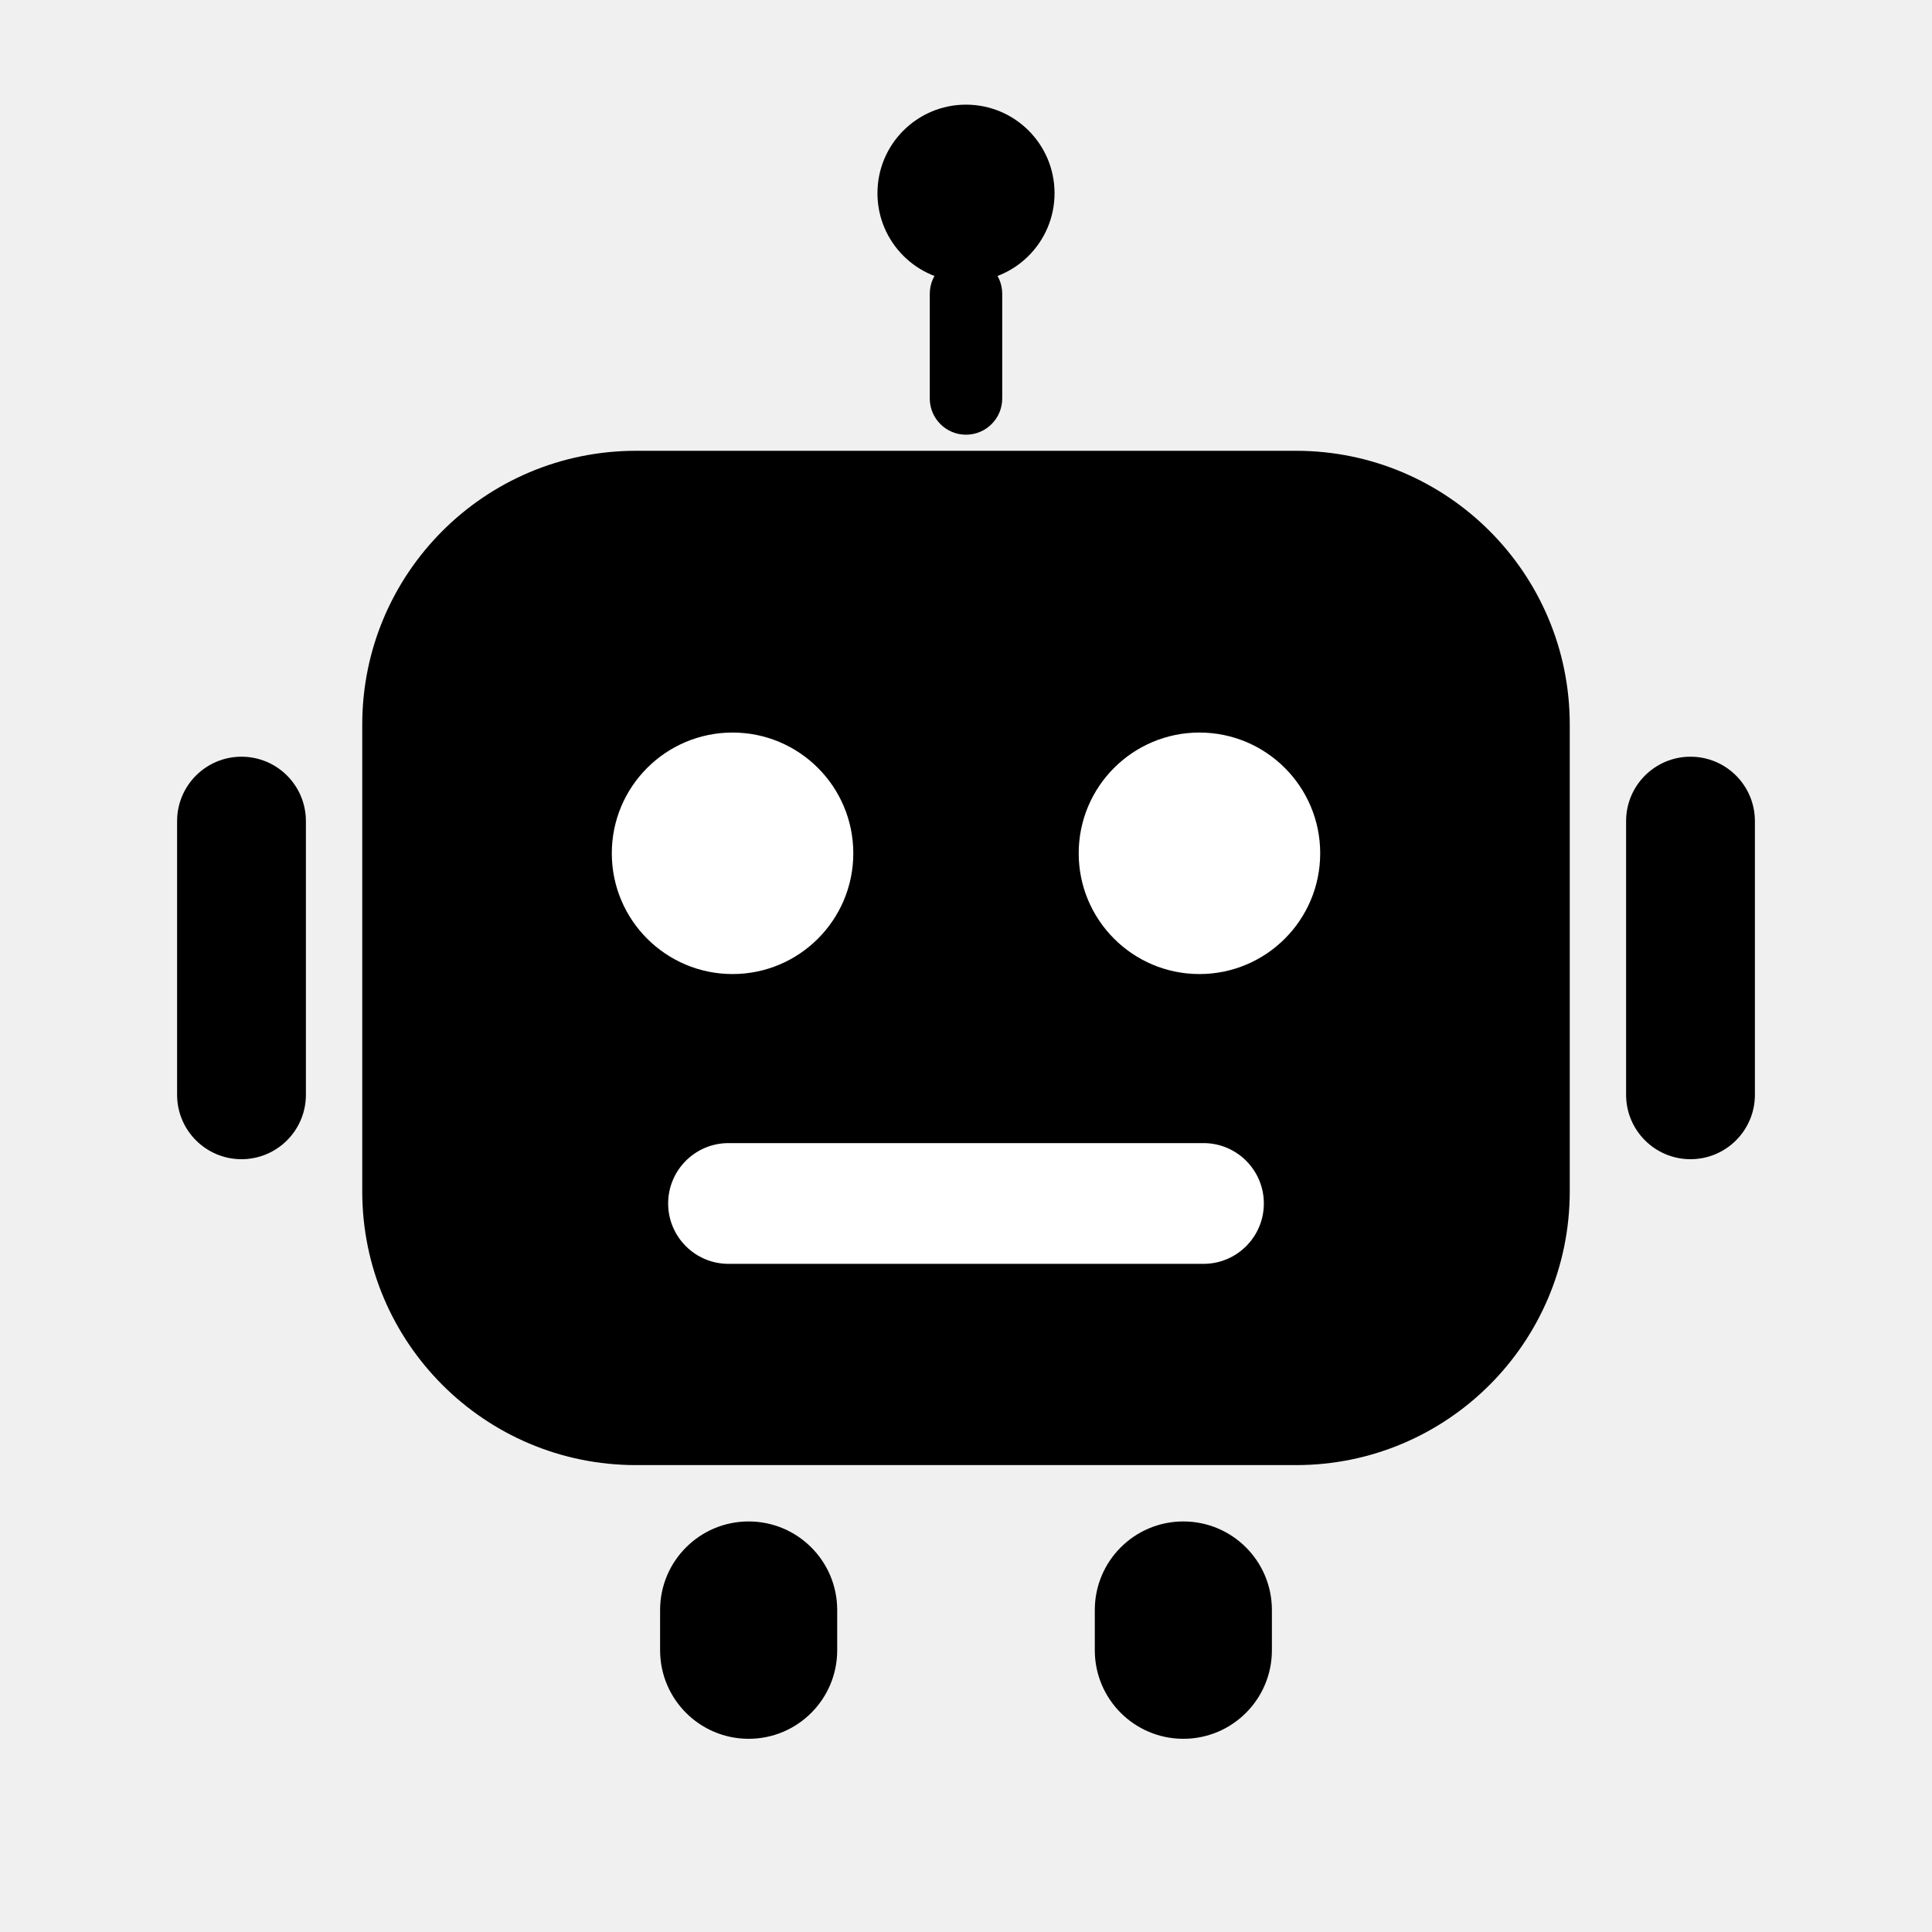
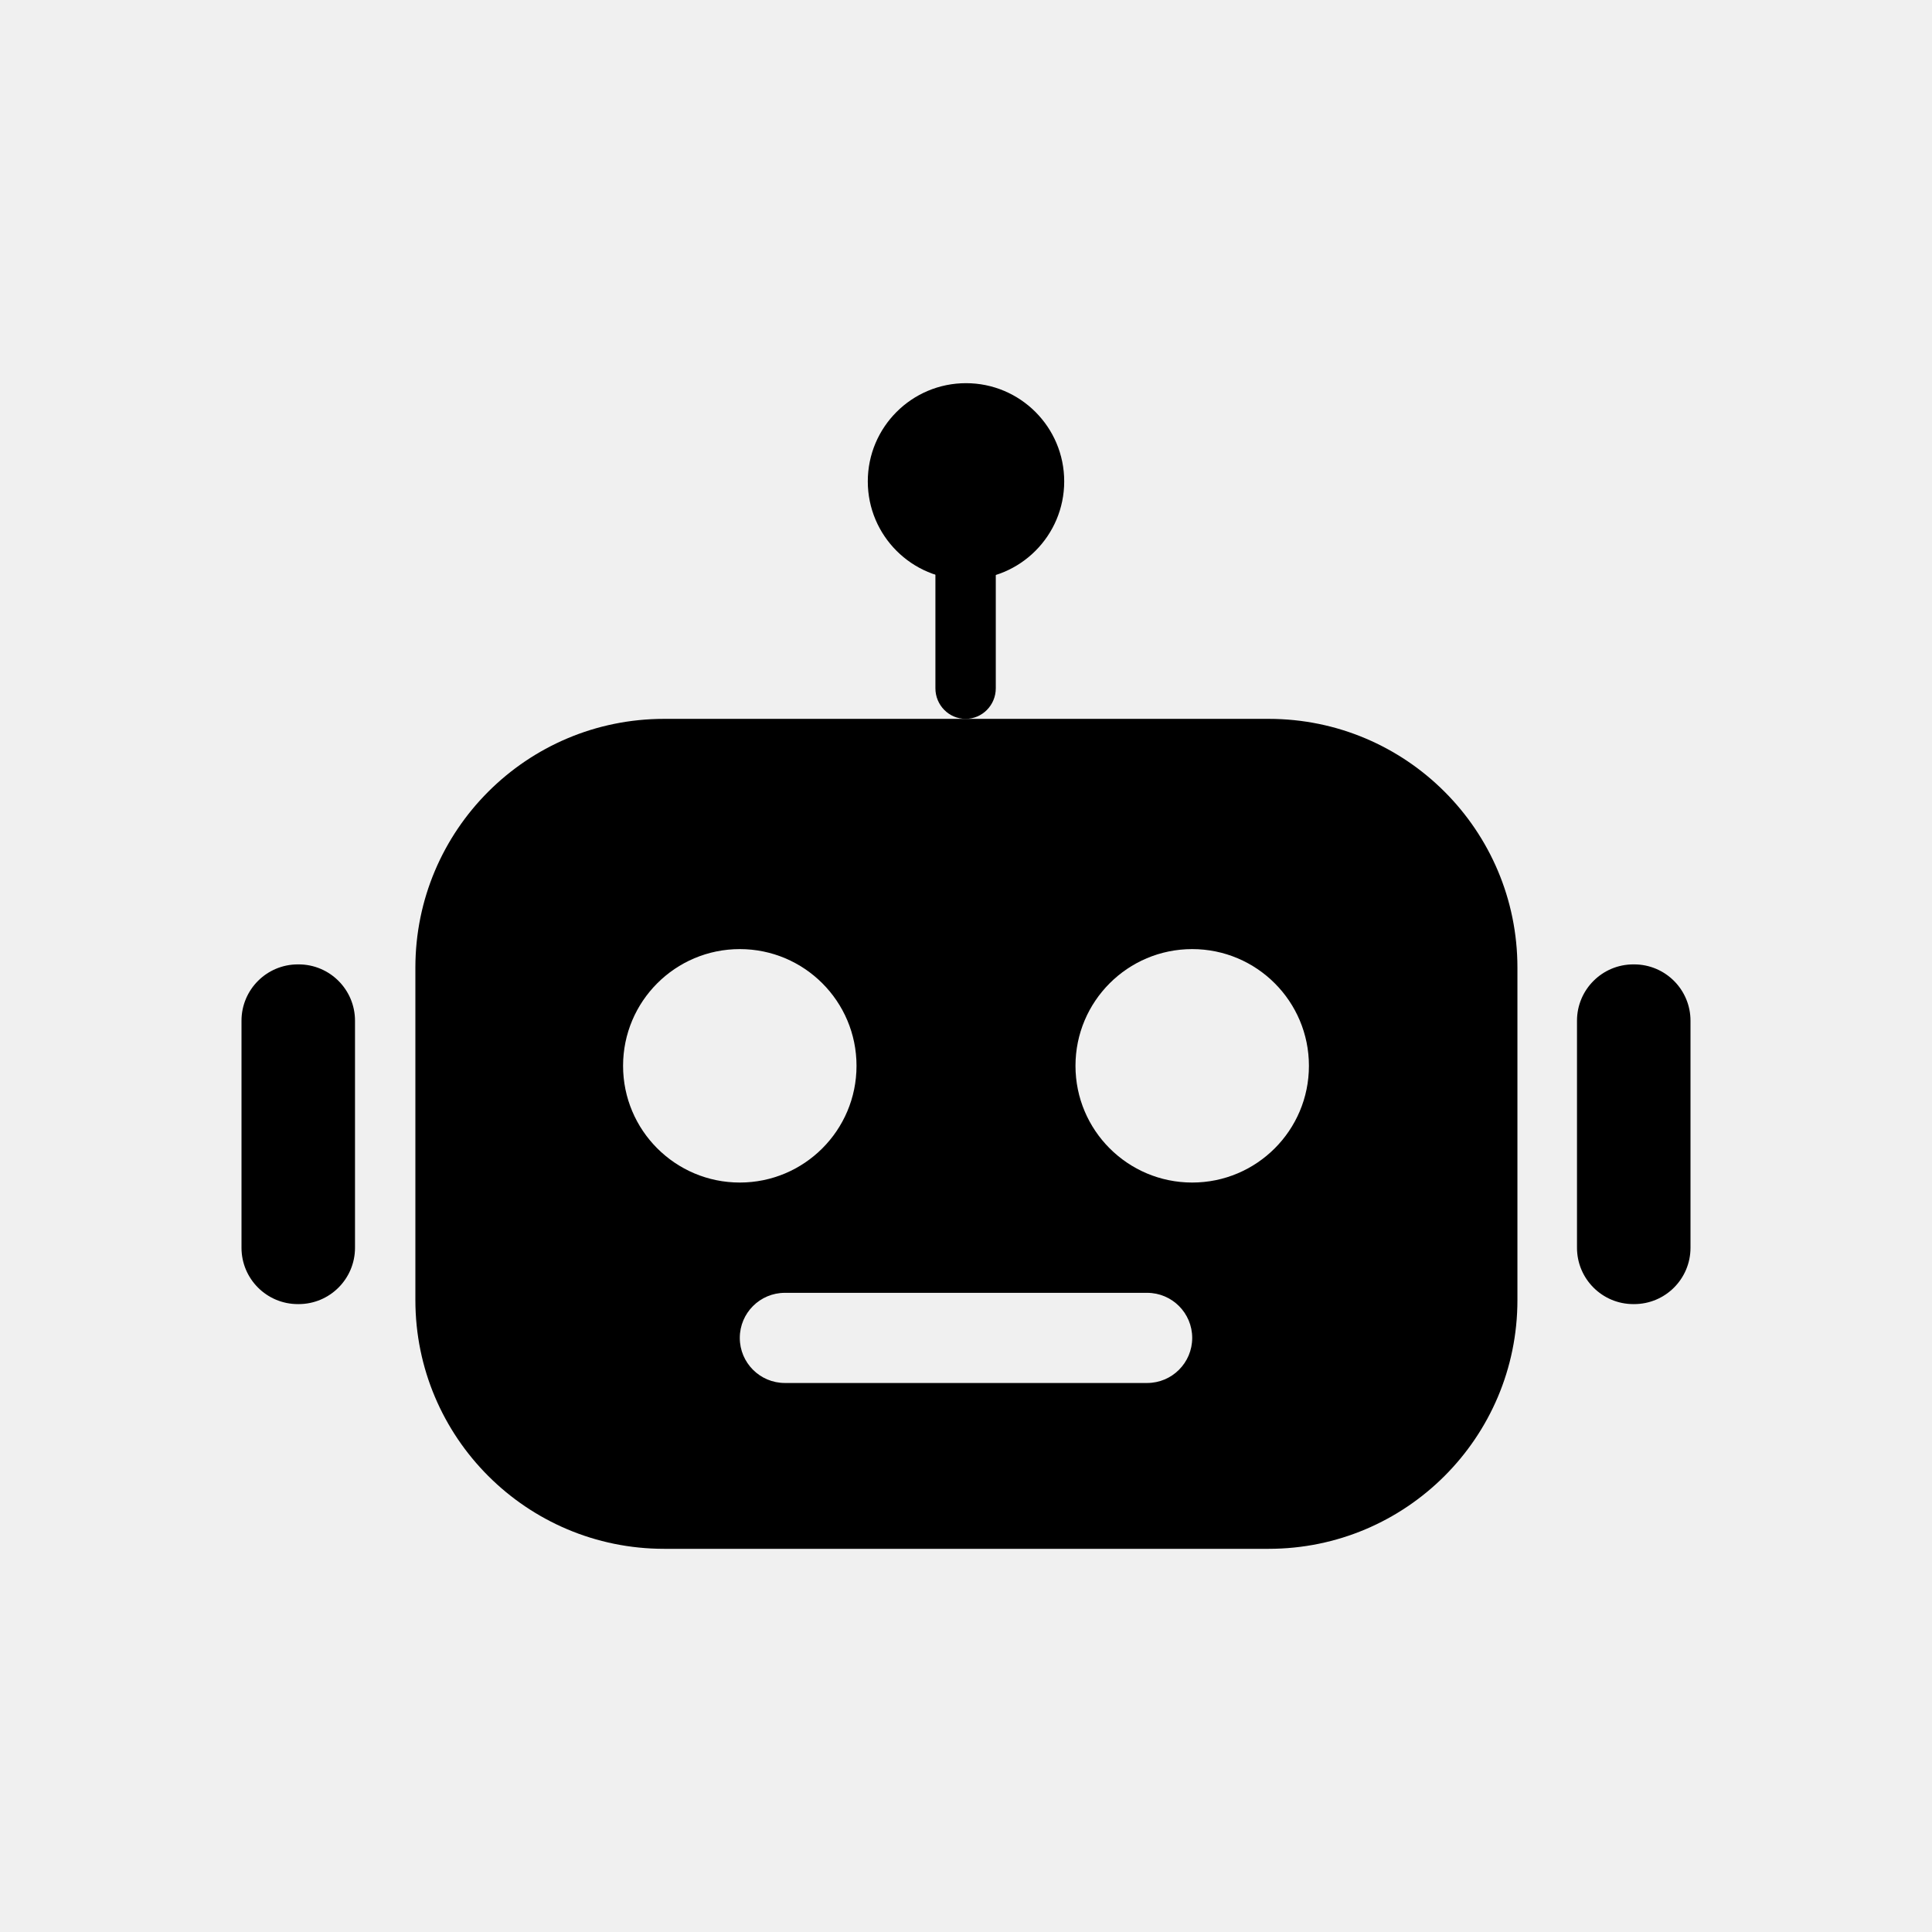
<svg xmlns="http://www.w3.org/2000/svg" viewBox="0 0 24 24" fill="currentColor">
-   <circle cx="12" cy="2.4" r="1.1" />
-   <rect x="11.55" y="3.2" width="0.9" height="2.2" rx="0.45" />
-   <rect x="4.5" y="5.6" width="15" height="12.6" rx="3.4" />
-   <circle cx="9.1" cy="10.6" r="1.5" fill="#fff" />
-   <circle cx="14.9" cy="10.6" r="1.5" fill="#fff" />
-   <rect x="8.3" y="14.2" width="7.4" height="1.5" rx="0.75" fill="#fff" />
-   <rect x="2.2" y="9.4" width="1.6" height="5" rx="0.8" />
-   <rect x="20.2" y="9.4" width="1.6" height="5" rx="0.8" />
-   <rect x="8.2" y="18.9" width="2.2" height="2.7" rx="1.1" />
-   <rect x="13.6" y="18.9" width="2.2" height="2.7" rx="1.1" />
+   <circle cx="12" cy="5.98" r="1.22" />
+   <rect x="11.62" y="6.68" width="0.75" height="2.25" rx="0.38" />
+   <rect x="3.0" y="11.98" width="1.41" height="4.22" rx="0.7" />
+   <rect x="19.59" y="11.98" width="1.41" height="4.22" rx="0.7" />
+   <path fill-rule="evenodd" d="M8.25 8.93H15.76A3.09 3.09 0 0 1 18.85 12.02V16.15A3.09 3.09 0 0 1 15.76 19.24H8.25A3.09 3.09 0 0 1 5.16 16.15V12.02A3.09 3.09 0 0 1 8.25 8.93ZM9.19 11.79a1.45 1.45 0 1 1 0 2.9a1.45 1.45 0 1 1 0 -2.9ZM14.81 11.79a1.45 1.45 0 1 1 0 2.9a1.45 1.45 0 1 1 0 -2.9ZM9.75 16.06H14.25A0.56 0.56 0 0 1 14.81 16.62V16.62A0.56 0.56 0 0 1 14.25 17.18H9.75A0.56 0.56 0 0 1 9.19 16.62V16.62A0.56 0.56 0 0 1 9.75 16.06Z" />
</svg>
